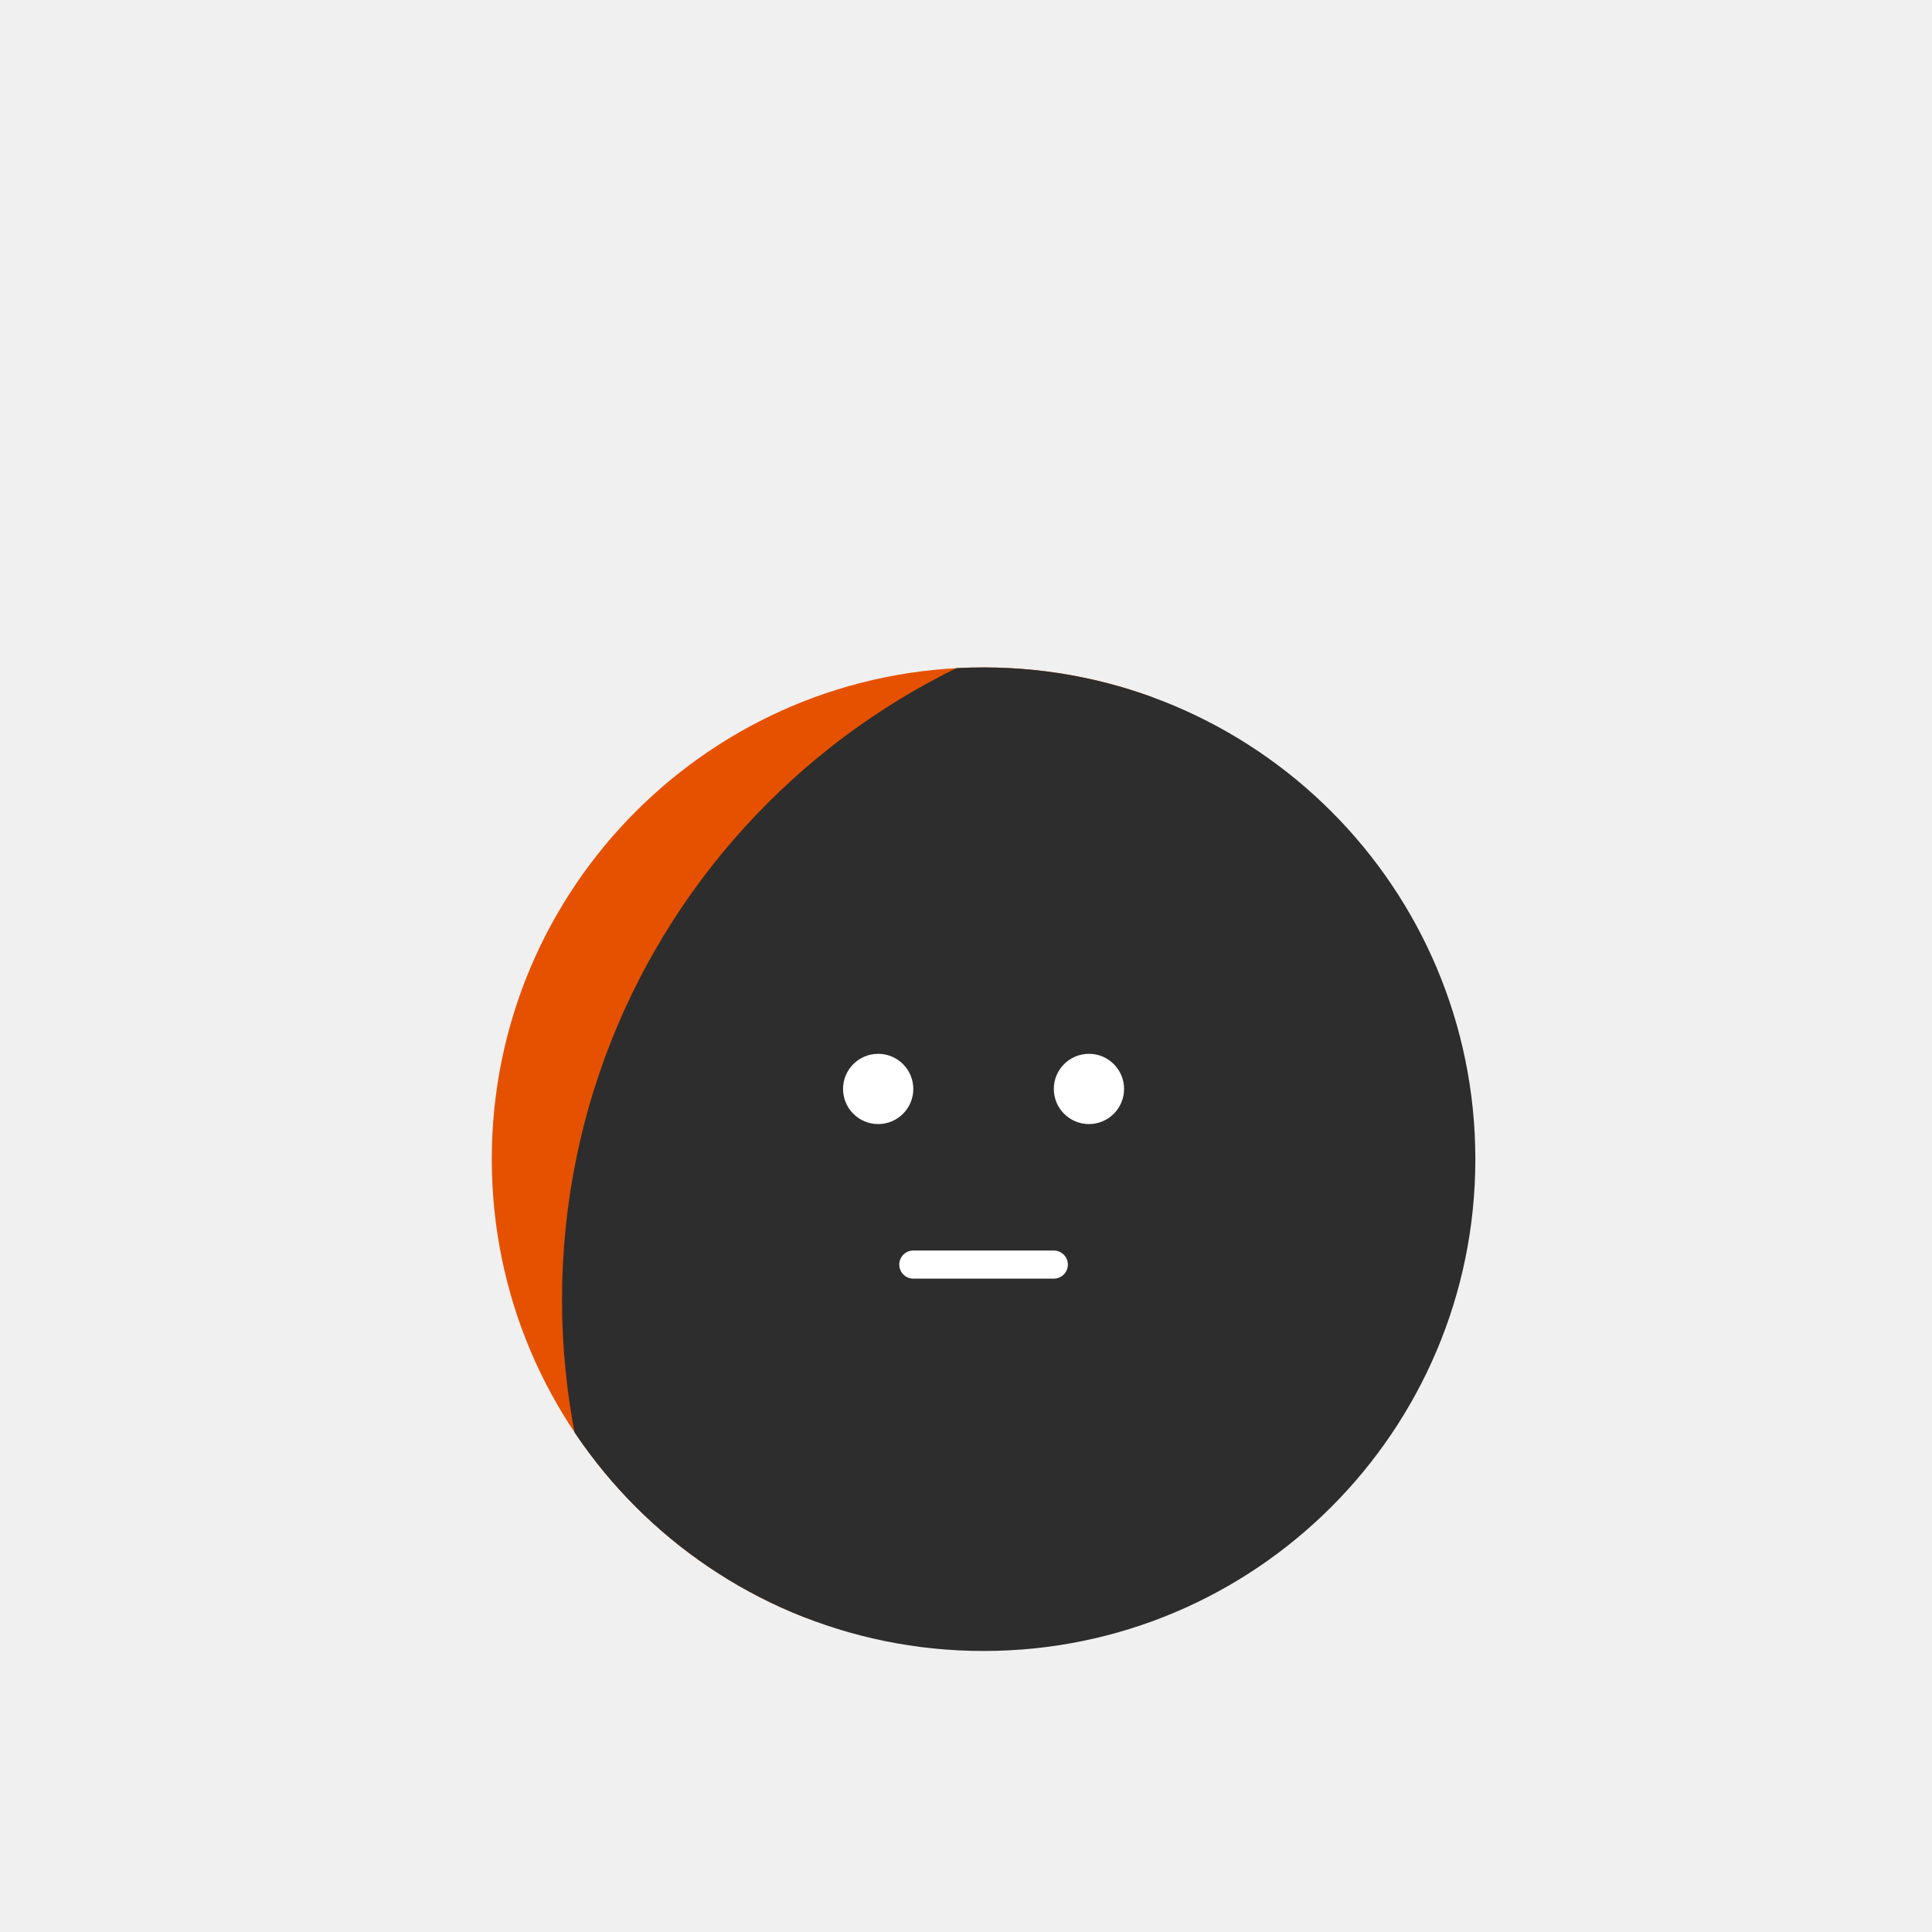
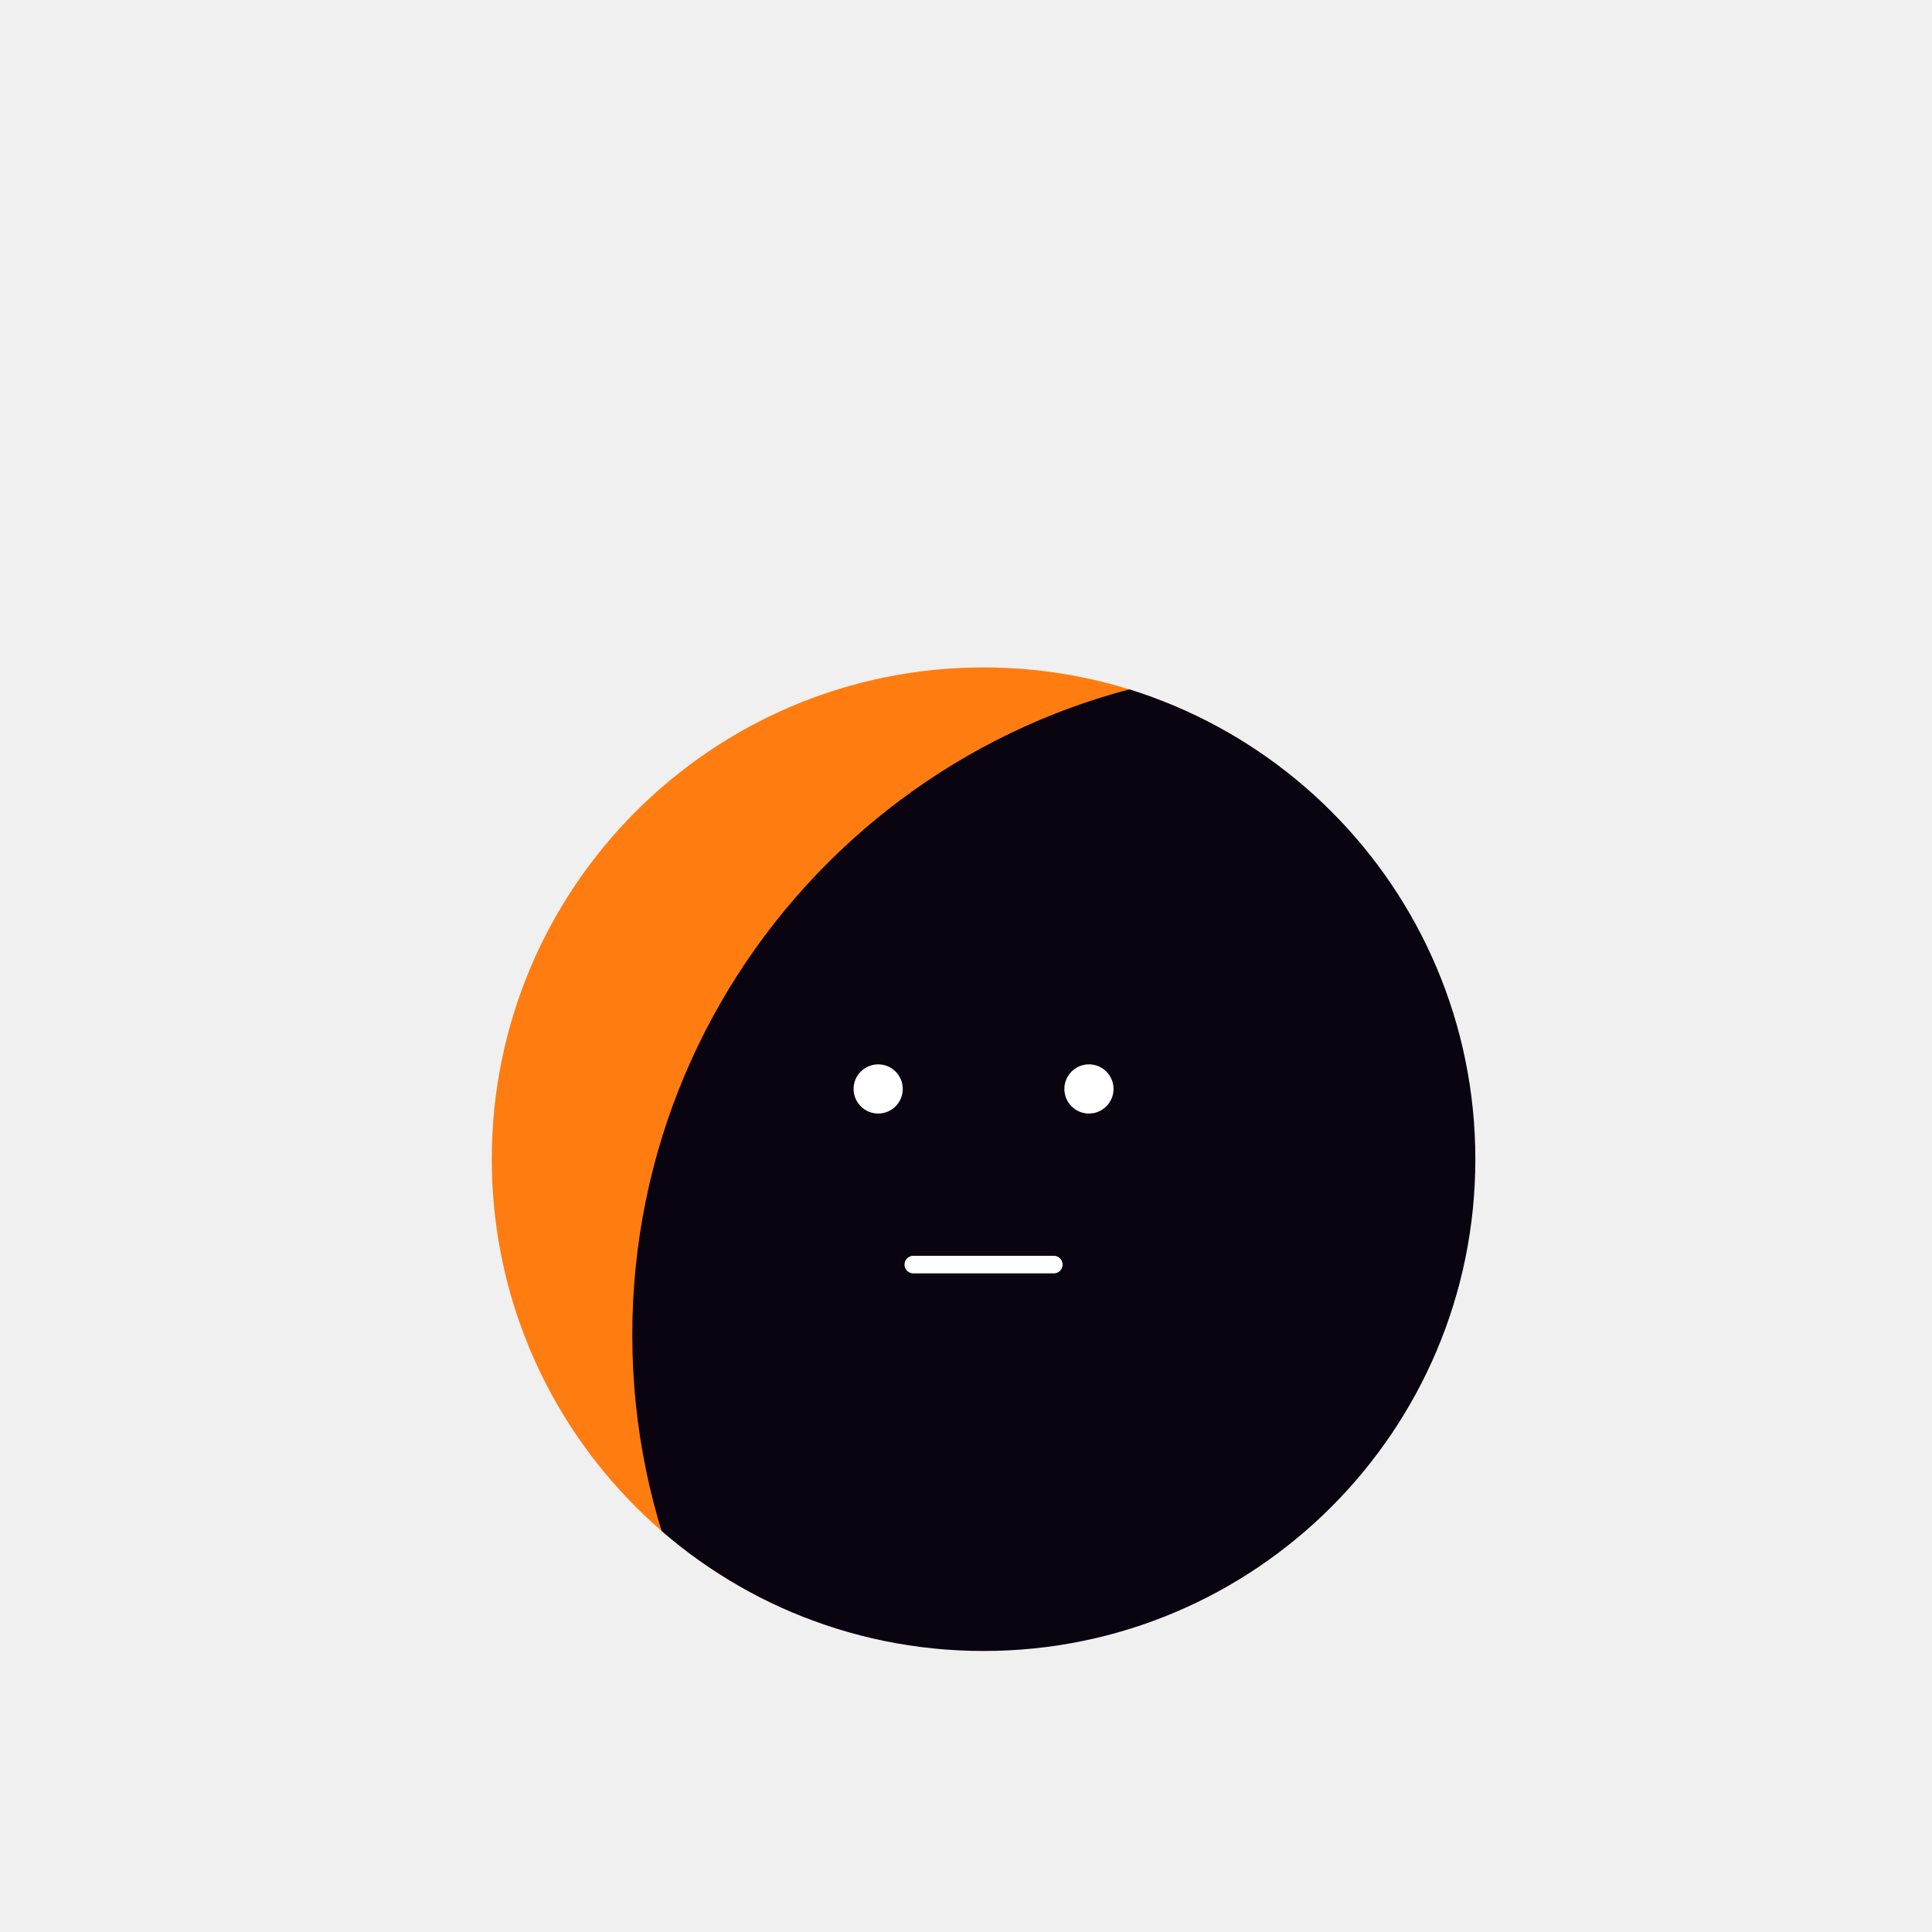
<svg xmlns="http://www.w3.org/2000/svg" viewBox="-20 -25 55 55" width="500" height="500">
  <defs>
    <style>
      .type-bounce { transform-origin: 8px 15px; animation: type-bob 0.35s infinite ease-in-out; }
      .eyes-type { animation: type-focus 2s infinite ease-in-out; }
      @keyframes type-bob { 0%, 100% { transform: translateY(0) rotate(-12deg); } 50% { transform: translateY(0.5px) rotate(-12deg); } }
      @keyframes type-focus { 0%, 100% { transform: translate(0, 0.3px) scaleY(0.7); } 50% { transform: translate(0, 0.3px) scaleY(0.1); } 55% { transform: translate(0, 0.3px) scaleY(0.7); } }
    </style>
    <clipPath id="bodyClip">
      <circle cx="8" cy="8" r="14" />
    </clipPath>
  </defs>
  <g class="type-bounce">
    <g clip-path="url(#bodyClip)">
-       <circle cx="-8" cy="2" r="22" fill="#E65100" />
-       <circle cx="16" cy="12" r="20" fill="#2D2D2D" />
+       <circle cx="-8" cy="2" r="22" fill="#ff7d10" />
+       <circle cx="17" cy="13" r="19" fill="#0a0310" />
    </g>
    <g class="eyes-type" fill="#FFFFFF">
-       <circle cx="5" cy="6" r="1" />
-       <circle cx="11" cy="6" r="1" />
+       <circle cx="5" cy="6" r="0.7" />
+       <circle cx="11" cy="6" r="0.7" />
    </g>
-     <path d="M 6 11 L 10 11" stroke="#FFFFFF" stroke-width="0.8" stroke-linecap="round" />
+     <path d="M 6 11 L 10 11" stroke="#FFFFFF" stroke-width="0.5" stroke-linecap="round" />
  </g>
</svg>
